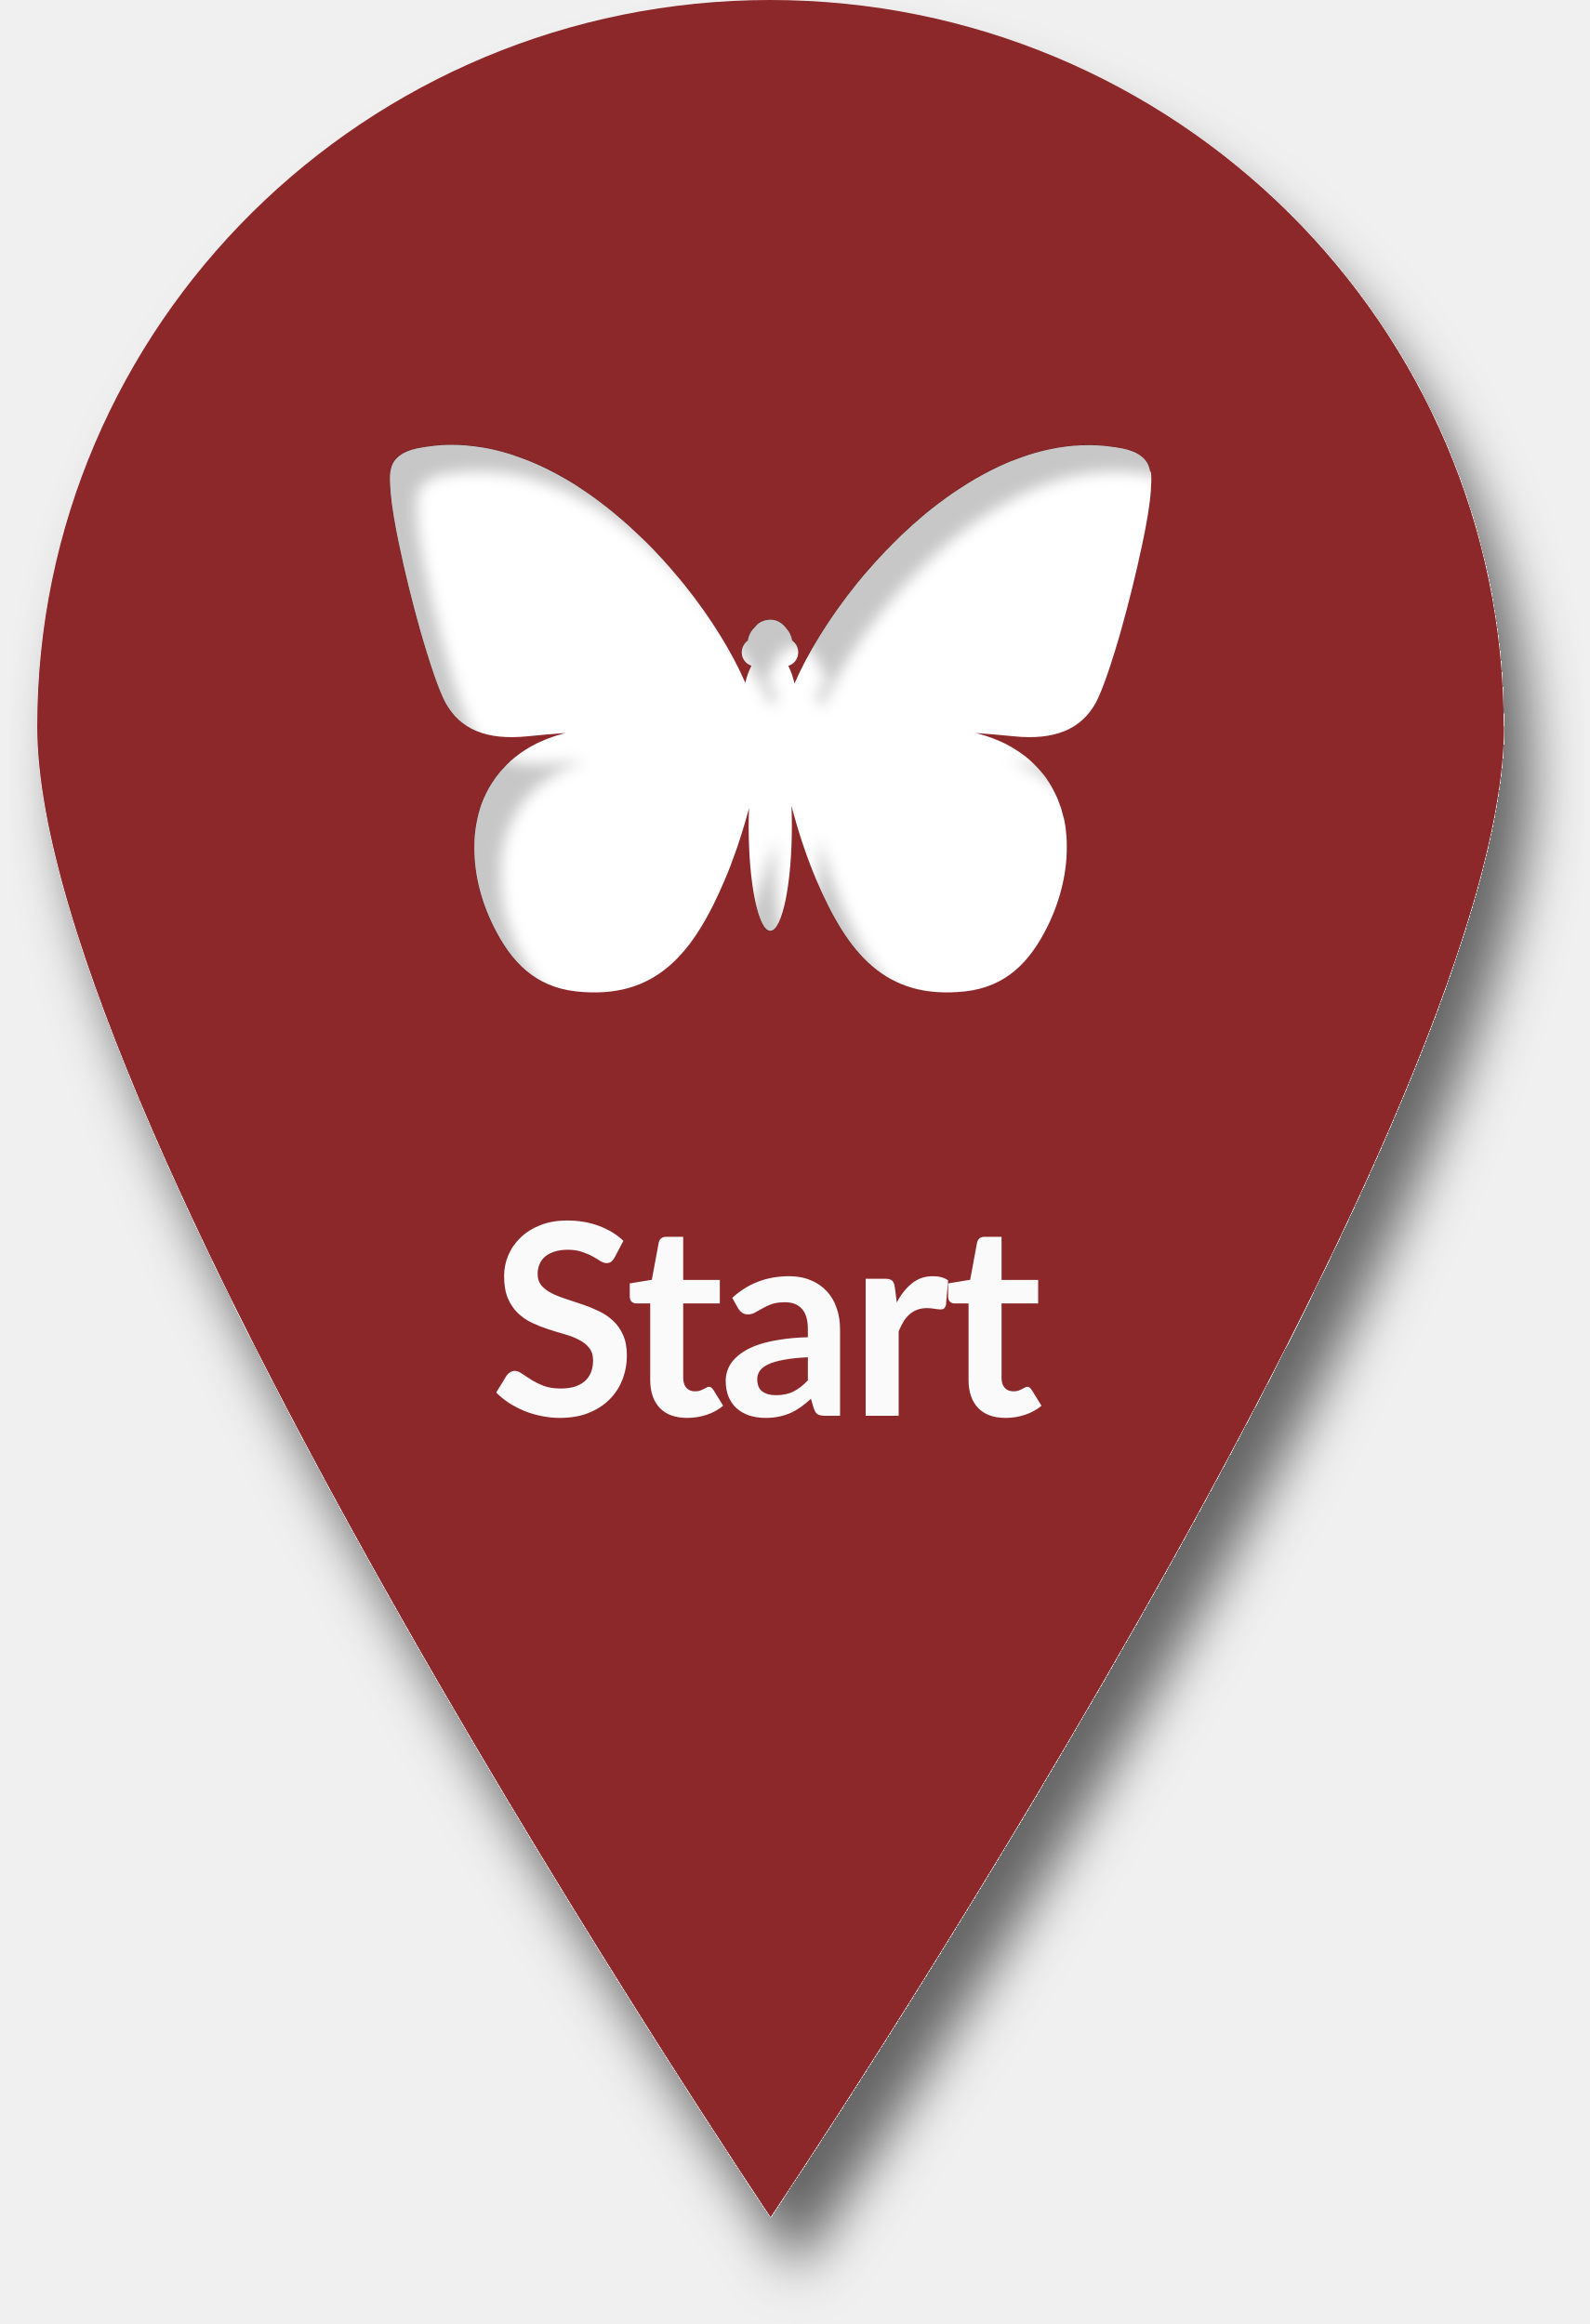
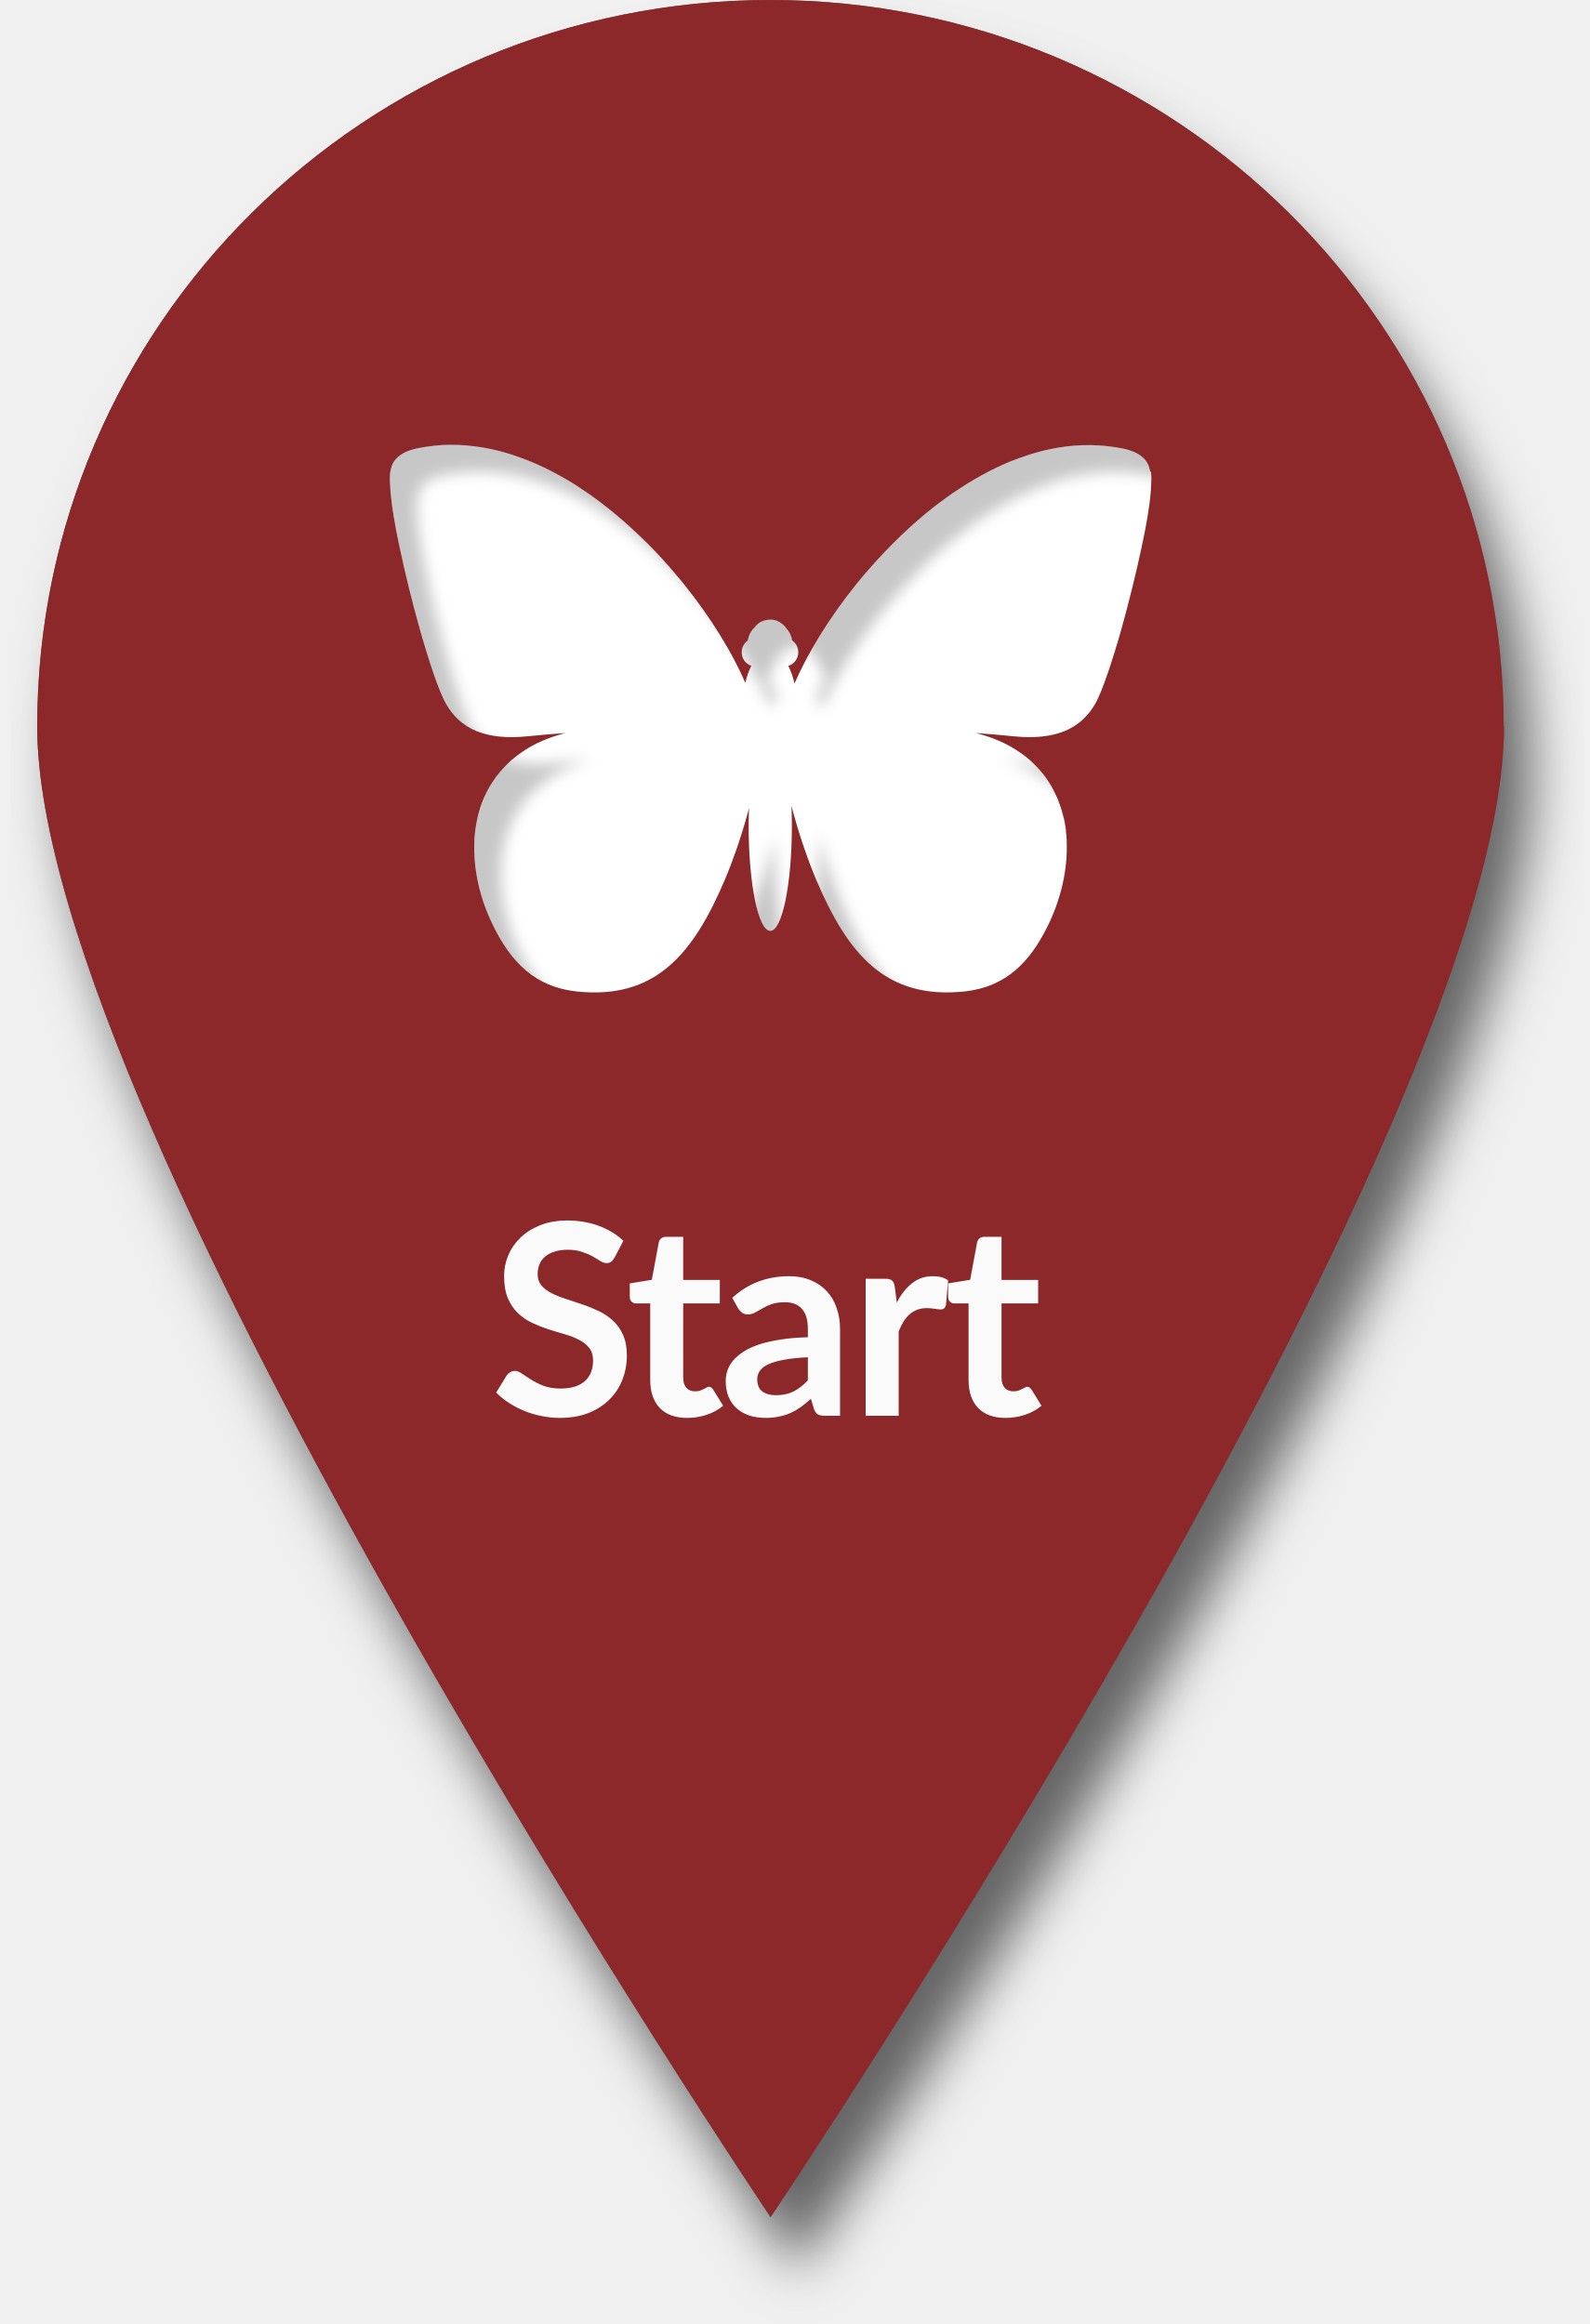
<svg xmlns="http://www.w3.org/2000/svg" width="119" height="174" viewBox="0 0 119 174" fill="none">
  <g filter="url(#filter0_d_514_125365)">
    <path d="M112.579 54.389C112.579 84.438 57.682 166 57.682 166C57.682 166 2.786 84.438 2.786 54.389C2.786 24.34 27.353 0 57.66 0C87.966 0 112.556 24.363 112.556 54.389H112.579Z" fill="#8C272A" />
    <g filter="url(#filter1_i_514_125365)">
      <path d="M86.1 35.332C86.079 35.228 86.058 35.124 86.027 35.031C86.027 35.031 86.027 35.031 86.027 35.02C85.913 34.615 85.654 34.282 85.239 34.022C85.146 33.96 85.042 33.908 84.928 33.856C84.918 33.856 84.897 33.846 84.886 33.835C84.783 33.794 84.669 33.752 84.544 33.71C84.523 33.71 84.503 33.7 84.482 33.69C84.337 33.648 84.192 33.606 84.026 33.575C83.653 33.502 83.279 33.45 82.916 33.409C82.864 33.409 82.823 33.398 82.771 33.388C82.419 33.357 82.056 33.336 81.703 33.326C81.651 33.326 81.589 33.326 81.537 33.326C81.174 33.326 80.811 33.336 80.448 33.367C80.428 33.367 80.407 33.367 80.386 33.367C80.023 33.398 79.671 33.44 79.308 33.502C79.277 33.502 79.246 33.502 79.215 33.513C78.862 33.575 78.509 33.648 78.146 33.731C78.095 33.742 78.043 33.762 77.981 33.773C77.628 33.866 77.286 33.96 76.933 34.074C76.892 34.085 76.85 34.105 76.819 34.116C76.467 34.23 76.114 34.365 75.761 34.501C75.761 34.501 75.751 34.501 75.741 34.501C75.388 34.646 75.046 34.792 74.704 34.958C74.652 34.979 74.6 35.01 74.548 35.031C74.216 35.187 73.885 35.364 73.563 35.54C73.511 35.571 73.46 35.592 73.408 35.623C73.076 35.81 72.744 35.998 72.412 36.206C72.412 36.206 72.391 36.216 72.381 36.226C72.06 36.424 71.738 36.642 71.427 36.85C71.386 36.881 71.334 36.913 71.282 36.944C70.981 37.152 70.67 37.38 70.38 37.599C70.318 37.64 70.255 37.692 70.193 37.734C69.892 37.963 69.602 38.191 69.312 38.431C69.27 38.472 69.219 38.503 69.177 38.545C68.907 38.774 68.638 39.002 68.379 39.231C68.337 39.273 68.296 39.304 68.254 39.345C67.984 39.595 67.715 39.844 67.445 40.094C67.383 40.156 67.311 40.219 67.248 40.291C66.989 40.541 66.74 40.791 66.502 41.04C66.439 41.102 66.377 41.175 66.305 41.238C66.077 41.477 65.848 41.716 65.631 41.955C65.579 42.017 65.527 42.069 65.475 42.132C65.257 42.371 65.05 42.62 64.832 42.859C64.76 42.943 64.697 43.016 64.625 43.099C64.449 43.317 64.262 43.535 64.086 43.754C62.032 46.311 60.436 48.942 59.471 51.177C59.357 50.678 59.202 50.231 59.005 49.856C59.44 49.721 59.751 49.316 59.751 48.838C59.751 48.474 59.575 48.151 59.295 47.954C59.243 47.6 59.088 47.288 58.859 47.049C58.859 47.049 58.445 46.374 57.636 46.394C56.827 46.415 56.516 46.945 56.516 46.945C56.226 47.205 56.029 47.559 55.977 47.954C55.707 48.151 55.521 48.474 55.521 48.838C55.521 49.316 55.821 49.711 56.246 49.846C56.06 50.21 55.894 50.636 55.79 51.125C54.826 48.9 53.239 46.28 51.197 43.743C51.02 43.525 50.854 43.317 50.668 43.109C50.595 43.016 50.512 42.922 50.44 42.839C50.253 42.61 50.056 42.392 49.859 42.173C49.786 42.09 49.703 42.007 49.631 41.913C49.434 41.695 49.227 41.477 49.019 41.258C48.947 41.175 48.864 41.102 48.791 41.019C48.553 40.78 48.314 40.531 48.065 40.302C47.982 40.229 47.91 40.146 47.827 40.073C47.578 39.834 47.319 39.595 47.059 39.356C46.997 39.304 46.945 39.252 46.883 39.2C46.645 38.992 46.406 38.784 46.157 38.576C46.095 38.524 46.033 38.472 45.971 38.42C45.691 38.191 45.421 37.973 45.131 37.755C45.058 37.692 44.975 37.64 44.903 37.578C44.623 37.36 44.332 37.152 44.042 36.954C43.98 36.913 43.917 36.871 43.845 36.819C43.554 36.621 43.275 36.434 42.984 36.247C42.953 36.226 42.912 36.206 42.88 36.185C42.569 35.987 42.248 35.81 41.937 35.634C41.864 35.592 41.802 35.561 41.73 35.519C41.418 35.353 41.107 35.187 40.786 35.031C40.713 35 40.651 34.968 40.578 34.937C40.247 34.781 39.915 34.636 39.583 34.501C39.552 34.49 39.531 34.48 39.5 34.469C39.179 34.345 38.847 34.22 38.525 34.116C38.474 34.095 38.411 34.074 38.359 34.053C38.028 33.95 37.685 33.846 37.354 33.762C37.281 33.742 37.219 33.731 37.146 33.71C36.804 33.627 36.462 33.554 36.12 33.502C36.078 33.502 36.026 33.492 35.985 33.482C35.643 33.43 35.311 33.388 34.969 33.357C34.938 33.357 34.896 33.357 34.865 33.346C34.512 33.315 34.16 33.305 33.807 33.305C33.745 33.305 33.672 33.305 33.61 33.305C33.258 33.305 32.916 33.326 32.563 33.367C32.511 33.367 32.449 33.378 32.387 33.388C32.024 33.43 31.651 33.482 31.288 33.554C31.122 33.586 30.977 33.627 30.831 33.669C30.811 33.669 30.79 33.69 30.759 33.69C30.645 33.731 30.531 33.773 30.427 33.814C30.406 33.814 30.396 33.825 30.386 33.835C30.271 33.887 30.168 33.939 30.074 34.002C29.66 34.261 29.4 34.594 29.286 35C29.286 35 29.286 35.01 29.286 35.02C29.255 35.114 29.235 35.218 29.214 35.322C29.172 35.613 29.172 36.029 29.214 36.528C29.214 36.58 29.214 36.632 29.224 36.684C29.224 36.705 29.224 36.736 29.224 36.757C29.317 37.88 29.556 39.294 29.867 40.759C30.292 42.797 30.852 45.084 31.433 47.133C32.138 49.607 32.853 51.728 33.351 52.633C34.44 54.597 36.389 55.44 39.479 55.128C40.402 55.034 41.356 54.951 42.341 54.878C42.123 54.93 41.916 54.992 41.719 55.055C41.626 55.086 41.543 55.117 41.46 55.138C41.232 55.211 41.004 55.304 40.786 55.388C40.713 55.419 40.641 55.45 40.568 55.481C40.298 55.596 40.039 55.72 39.801 55.855C39.739 55.887 39.687 55.928 39.624 55.959C39.428 56.074 39.241 56.188 39.065 56.313C39.002 56.355 38.94 56.396 38.878 56.448C38.66 56.604 38.453 56.77 38.256 56.937C38.225 56.968 38.204 56.989 38.173 57.02C38.007 57.176 37.841 57.332 37.696 57.498C37.644 57.55 37.602 57.602 37.551 57.654C37.385 57.841 37.24 58.028 37.094 58.215C37.094 58.226 37.074 58.236 37.074 58.247C36.928 58.455 36.794 58.663 36.659 58.881C36.628 58.933 36.597 58.995 36.566 59.047C36.462 59.234 36.358 59.432 36.275 59.63C36.255 59.661 36.244 59.702 36.223 59.733C36.12 59.962 36.037 60.201 35.954 60.44C35.933 60.492 35.923 60.544 35.912 60.586C35.85 60.794 35.788 61.002 35.746 61.21C35.736 61.262 35.726 61.303 35.715 61.355C35.663 61.605 35.612 61.865 35.581 62.125C35.581 62.156 35.581 62.197 35.57 62.229C35.539 62.457 35.518 62.697 35.508 62.925C35.508 62.977 35.508 63.029 35.508 63.081C35.425 65.16 35.943 67.365 36.96 69.392C38.245 71.981 40.019 73.883 43.119 74.227C49.092 74.882 51.912 71.378 54.256 65.868C54.826 64.526 55.448 62.769 55.946 60.95C55.946 60.95 55.967 60.877 55.977 60.846C56.008 60.721 56.039 60.607 56.07 60.482C56.05 60.929 56.039 61.386 56.039 61.854C56.039 66.179 56.765 69.694 57.657 69.694C58.548 69.694 59.274 66.179 59.274 61.854C59.274 61.334 59.264 60.825 59.243 60.336C59.285 60.503 59.326 60.669 59.378 60.846C59.378 60.877 59.399 60.919 59.409 60.95C59.907 62.769 60.529 64.526 61.099 65.868C63.443 71.378 66.263 74.871 72.236 74.227C75.336 73.883 77.109 71.981 78.395 69.392C79.401 67.365 79.92 65.16 79.847 63.071C79.847 63.029 79.847 62.977 79.847 62.936C79.837 62.686 79.816 62.447 79.785 62.197C79.785 62.177 79.785 62.145 79.785 62.125C79.754 61.865 79.702 61.594 79.65 61.345C79.65 61.303 79.629 61.262 79.619 61.231C79.567 61.012 79.505 60.794 79.443 60.576C79.432 60.534 79.422 60.492 79.401 60.451C79.318 60.201 79.225 59.962 79.132 59.723C79.121 59.692 79.1 59.671 79.09 59.64C78.997 59.432 78.893 59.234 78.789 59.037C78.758 58.985 78.737 58.933 78.706 58.881C78.582 58.663 78.437 58.444 78.292 58.236C78.292 58.236 78.292 58.236 78.292 58.226C78.146 58.028 77.981 57.831 77.815 57.644C77.773 57.592 77.732 57.55 77.68 57.498C77.524 57.332 77.358 57.165 77.182 56.999C77.161 56.978 77.141 56.958 77.12 56.937C76.923 56.76 76.705 56.594 76.487 56.438C76.436 56.396 76.373 56.355 76.311 56.313C76.124 56.188 75.927 56.063 75.73 55.949C75.678 55.918 75.627 55.887 75.575 55.855C75.326 55.72 75.067 55.585 74.787 55.471C74.725 55.44 74.662 55.419 74.59 55.388C74.362 55.294 74.123 55.2 73.885 55.128C73.812 55.107 73.729 55.076 73.656 55.055C73.449 54.992 73.242 54.93 73.024 54.878C74.009 54.951 74.963 55.034 75.886 55.128C78.976 55.44 80.925 54.587 82.014 52.633C82.512 51.728 83.227 49.607 83.933 47.133C83.933 47.133 83.933 47.101 83.943 47.091C84.513 45.053 85.073 42.787 85.498 40.759C85.809 39.304 86.058 37.89 86.141 36.777C86.141 36.736 86.141 36.694 86.151 36.653C86.151 36.611 86.151 36.559 86.151 36.517C86.193 36.008 86.193 35.592 86.151 35.301L86.1 35.332Z" fill="white" />
    </g>
    <path d="M45.993 94.17C45.913 94.31 45.826 94.413 45.733 94.48C45.646 94.54 45.536 94.57 45.403 94.57C45.263 94.57 45.109 94.52 44.943 94.42C44.783 94.313 44.589 94.197 44.363 94.07C44.136 93.943 43.869 93.83 43.563 93.73C43.263 93.623 42.906 93.57 42.493 93.57C42.119 93.57 41.793 93.617 41.513 93.71C41.233 93.797 40.996 93.92 40.803 94.08C40.616 94.24 40.476 94.433 40.383 94.66C40.289 94.88 40.243 95.123 40.243 95.39C40.243 95.73 40.336 96.013 40.523 96.24C40.716 96.467 40.969 96.66 41.283 96.82C41.596 96.98 41.953 97.123 42.353 97.25C42.753 97.377 43.163 97.513 43.583 97.66C44.003 97.8 44.413 97.967 44.813 98.16C45.213 98.347 45.569 98.587 45.883 98.88C46.196 99.167 46.446 99.52 46.633 99.94C46.826 100.36 46.923 100.87 46.923 101.47C46.923 102.123 46.809 102.737 46.583 103.31C46.363 103.877 46.036 104.373 45.603 104.8C45.176 105.22 44.653 105.553 44.033 105.8C43.413 106.04 42.703 106.16 41.903 106.16C41.443 106.16 40.989 106.113 40.543 106.02C40.096 105.933 39.666 105.807 39.253 105.64C38.846 105.473 38.463 105.273 38.103 105.04C37.743 104.807 37.423 104.547 37.143 104.26L37.933 102.97C37.999 102.877 38.086 102.8 38.193 102.74C38.299 102.673 38.413 102.64 38.533 102.64C38.699 102.64 38.879 102.71 39.073 102.85C39.266 102.983 39.496 103.133 39.763 103.3C40.029 103.467 40.339 103.62 40.693 103.76C41.053 103.893 41.483 103.96 41.983 103.96C42.749 103.96 43.343 103.78 43.763 103.42C44.183 103.053 44.393 102.53 44.393 101.85C44.393 101.47 44.296 101.16 44.103 100.92C43.916 100.68 43.666 100.48 43.353 100.32C43.039 100.153 42.683 100.013 42.283 99.9C41.883 99.787 41.476 99.663 41.063 99.53C40.649 99.397 40.243 99.237 39.843 99.05C39.443 98.863 39.086 98.62 38.773 98.32C38.459 98.02 38.206 97.647 38.013 97.2C37.826 96.747 37.733 96.19 37.733 95.53C37.733 95.003 37.836 94.49 38.043 93.99C38.256 93.49 38.563 93.047 38.963 92.66C39.363 92.273 39.856 91.963 40.443 91.73C41.029 91.497 41.703 91.38 42.463 91.38C43.316 91.38 44.103 91.513 44.823 91.78C45.543 92.047 46.156 92.42 46.663 92.9L45.993 94.17ZM51.44 106.16C50.547 106.16 49.86 105.91 49.38 105.41C48.907 104.903 48.67 104.207 48.67 103.32V97.59H47.62C47.487 97.59 47.373 97.547 47.28 97.46C47.187 97.373 47.14 97.243 47.14 97.07V96.09L48.79 95.82L49.31 93.02C49.343 92.887 49.407 92.783 49.5 92.71C49.593 92.637 49.713 92.6 49.86 92.6H51.14V95.83H53.88V97.59H51.14V103.15C51.14 103.47 51.217 103.72 51.37 103.9C51.53 104.08 51.747 104.17 52.02 104.17C52.173 104.17 52.3 104.153 52.4 104.12C52.507 104.08 52.597 104.04 52.67 104C52.75 103.96 52.82 103.923 52.88 103.89C52.94 103.85 53 103.83 53.06 103.83C53.133 103.83 53.193 103.85 53.24 103.89C53.287 103.923 53.337 103.977 53.39 104.05L54.13 105.25C53.77 105.55 53.357 105.777 52.89 105.93C52.423 106.083 51.94 106.16 51.44 106.16ZM60.471 101.62C59.758 101.653 59.158 101.717 58.671 101.81C58.185 101.897 57.795 102.01 57.501 102.15C57.208 102.29 56.998 102.453 56.871 102.64C56.745 102.827 56.681 103.03 56.681 103.25C56.681 103.683 56.808 103.993 57.061 104.18C57.321 104.367 57.658 104.46 58.071 104.46C58.578 104.46 59.015 104.37 59.381 104.19C59.755 104.003 60.118 103.723 60.471 103.35V101.62ZM54.811 97.17C55.991 96.09 57.411 95.55 59.071 95.55C59.671 95.55 60.208 95.65 60.681 95.85C61.155 96.043 61.555 96.317 61.881 96.67C62.208 97.017 62.455 97.433 62.621 97.92C62.795 98.407 62.881 98.94 62.881 99.52V106H61.761C61.528 106 61.348 105.967 61.221 105.9C61.095 105.827 60.995 105.683 60.921 105.47L60.701 104.73C60.441 104.963 60.188 105.17 59.941 105.35C59.695 105.523 59.438 105.67 59.171 105.79C58.905 105.91 58.618 106 58.311 106.06C58.011 106.127 57.678 106.16 57.311 106.16C56.878 106.16 56.478 106.103 56.111 105.99C55.745 105.87 55.428 105.693 55.161 105.46C54.895 105.227 54.688 104.937 54.541 104.59C54.395 104.243 54.321 103.84 54.321 103.38C54.321 103.12 54.365 102.863 54.451 102.61C54.538 102.35 54.678 102.103 54.871 101.87C55.071 101.637 55.328 101.417 55.641 101.21C55.955 101.003 56.338 100.823 56.791 100.67C57.251 100.517 57.785 100.393 58.391 100.3C58.998 100.2 59.691 100.14 60.471 100.12V99.52C60.471 98.833 60.325 98.327 60.031 98C59.738 97.667 59.315 97.5 58.761 97.5C58.361 97.5 58.028 97.547 57.761 97.64C57.501 97.733 57.271 97.84 57.071 97.96C56.871 98.073 56.688 98.177 56.521 98.27C56.361 98.363 56.181 98.41 55.981 98.41C55.808 98.41 55.661 98.367 55.541 98.28C55.421 98.187 55.325 98.08 55.251 97.96L54.811 97.17ZM67.128 97.52C67.448 96.907 67.828 96.427 68.268 96.08C68.708 95.727 69.228 95.55 69.828 95.55C70.301 95.55 70.681 95.653 70.968 95.86L70.808 97.71C70.774 97.83 70.724 97.917 70.658 97.97C70.598 98.017 70.514 98.04 70.408 98.04C70.308 98.04 70.158 98.023 69.958 97.99C69.764 97.957 69.574 97.94 69.388 97.94C69.114 97.94 68.871 97.98 68.658 98.06C68.444 98.14 68.251 98.257 68.078 98.41C67.911 98.557 67.761 98.737 67.628 98.95C67.501 99.163 67.381 99.407 67.268 99.68V106H64.798V95.74H66.248C66.501 95.74 66.678 95.787 66.778 95.88C66.878 95.967 66.944 96.127 66.978 96.36L67.128 97.52ZM75.269 106.16C74.375 106.16 73.689 105.91 73.209 105.41C72.735 104.903 72.499 104.207 72.499 103.32V97.59H71.449C71.315 97.59 71.202 97.547 71.109 97.46C71.015 97.373 70.969 97.243 70.969 97.07V96.09L72.619 95.82L73.139 93.02C73.172 92.887 73.235 92.783 73.329 92.71C73.422 92.637 73.542 92.6 73.689 92.6H74.969V95.83H77.709V97.59H74.969V103.15C74.969 103.47 75.045 103.72 75.199 103.9C75.359 104.08 75.575 104.17 75.849 104.17C76.002 104.17 76.129 104.153 76.229 104.12C76.335 104.08 76.425 104.04 76.499 104C76.579 103.96 76.649 103.923 76.709 103.89C76.769 103.85 76.829 103.83 76.889 103.83C76.962 103.83 77.022 103.85 77.069 103.89C77.115 103.923 77.165 103.977 77.219 104.05L77.959 105.25C77.599 105.55 77.185 105.777 76.719 105.93C76.252 106.083 75.769 106.16 75.269 106.16Z" fill="#FAFAFA" />
  </g>
  <defs>
    <filter id="filter0_d_514_125365" x="0.786" y="0" width="117.793" height="174" filterUnits="userSpaceOnUse" color-interpolation-filters="sRGB">
      <feFlood flood-opacity="0" result="BackgroundImageFix" />
-       <feColorMatrix in="SourceAlpha" type="matrix" values="0 0 0 0 0 0 0 0 0 0 0 0 0 0 0 0 0 0 127 0" result="hardAlpha" />
+       <feColorMatrix in="SourceAlpha" result="hardAlpha" type="saturate" values="1" />
      <feOffset dx="2" dy="4" />
      <feGaussianBlur stdDeviation="2" />
-       <feComposite in2="hardAlpha" operator="out" />
+       <feComposite in2="hardAlpha" operator="over" />
      <feColorMatrix type="matrix" values="0 0 0 0 0.11 0 0 0 0 0.11 0 0 0 0 0.11 0 0 0 0.66 0" />
      <feBlend mode="normal" in2="BackgroundImageFix" result="effect1_dropShadow_514_125365" />
      <feBlend mode="normal" in="SourceGraphic" in2="effect1_dropShadow_514_125365" result="shape" />
    </filter>
    <filter id="filter1_i_514_125365" x="29.183" y="33.305" width="58" height="42" filterUnits="userSpaceOnUse" color-interpolation-filters="sRGB">
      <feFlood flood-opacity="0" result="BackgroundImageFix" />
      <feBlend mode="normal" in="SourceGraphic" in2="BackgroundImageFix" result="shape" />
-       <feColorMatrix in="SourceAlpha" type="matrix" values="0 0 0 0 0 0 0 0 0 0 0 0 0 0 0 0 0 0 127 0" result="hardAlpha" />
+       <feColorMatrix in="SourceAlpha" result="hardAlpha" type="saturate" values="1" />
      <feOffset dx="2" dy="2" />
      <feGaussianBlur stdDeviation="0.5" />
      <feComposite in2="hardAlpha" operator="arithmetic" k2="-1" k3="1" />
      <feColorMatrix type="matrix" values="0 0 0 0 0 0 0 0 0 0 0 0 0 0 0 0 0 0 0.22 0" />
      <feBlend mode="normal" in2="shape" result="effect1_innerShadow_514_125365" />
    </filter>
  </defs>
</svg>
